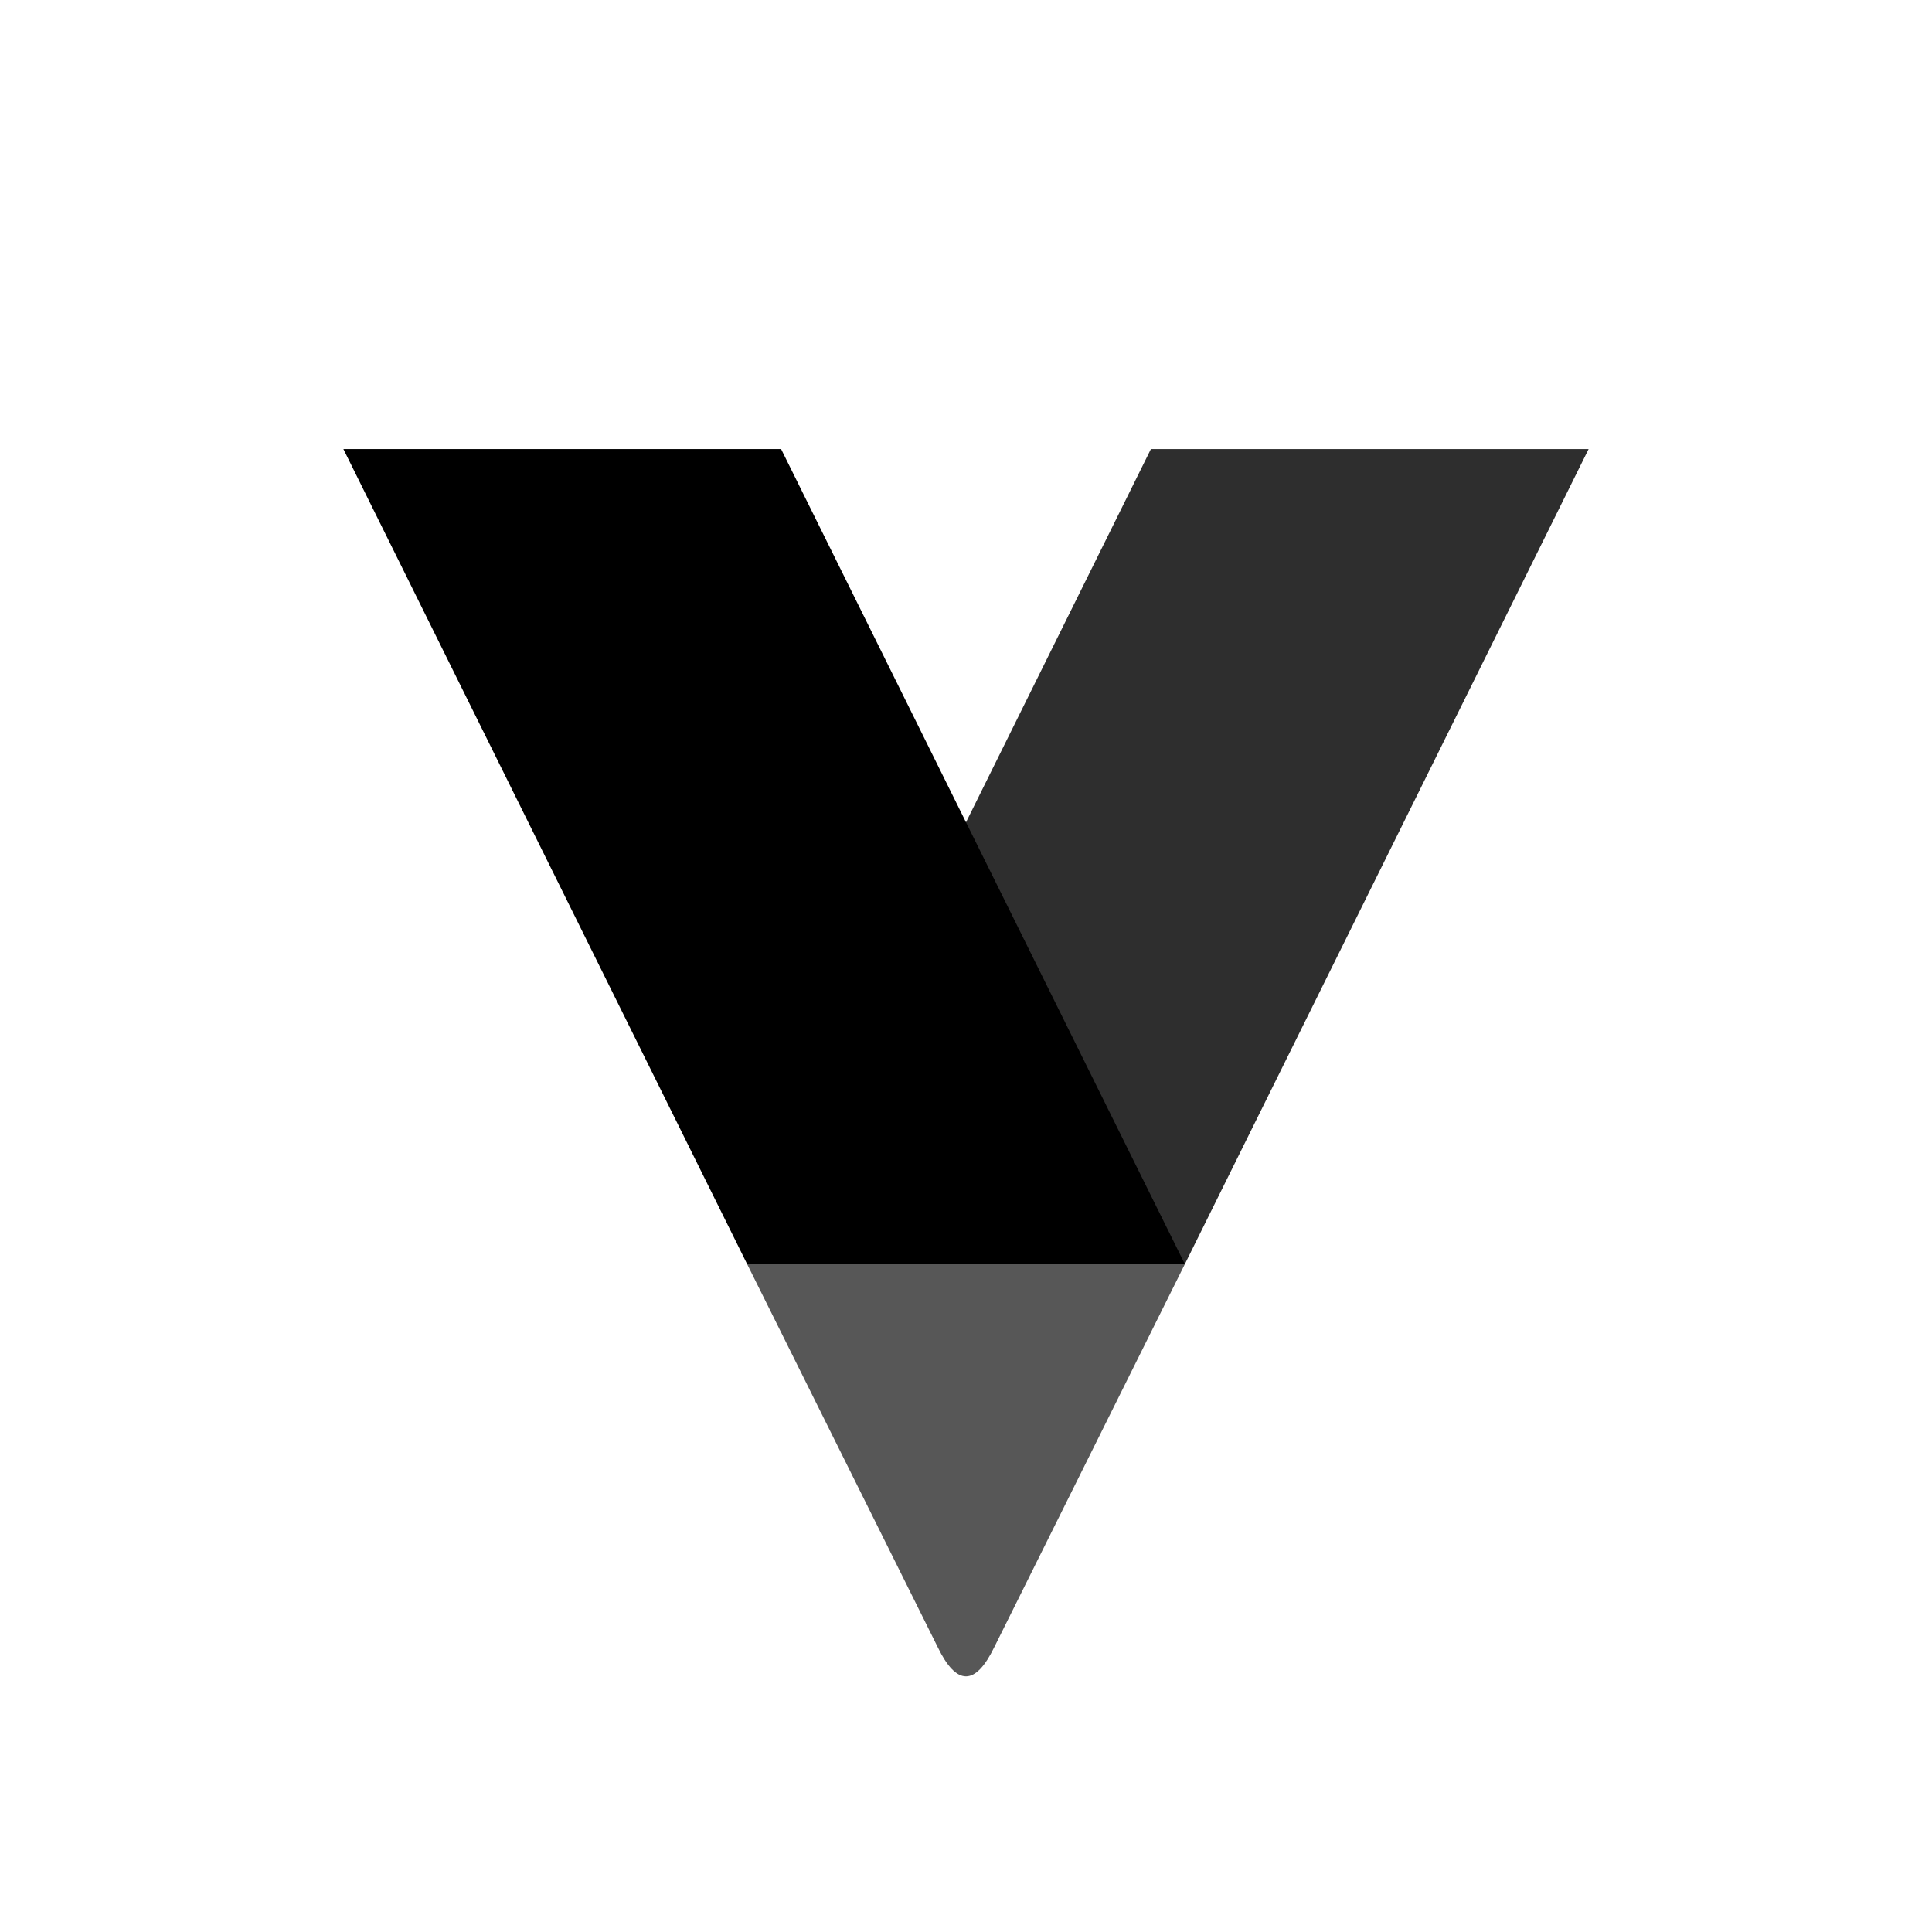
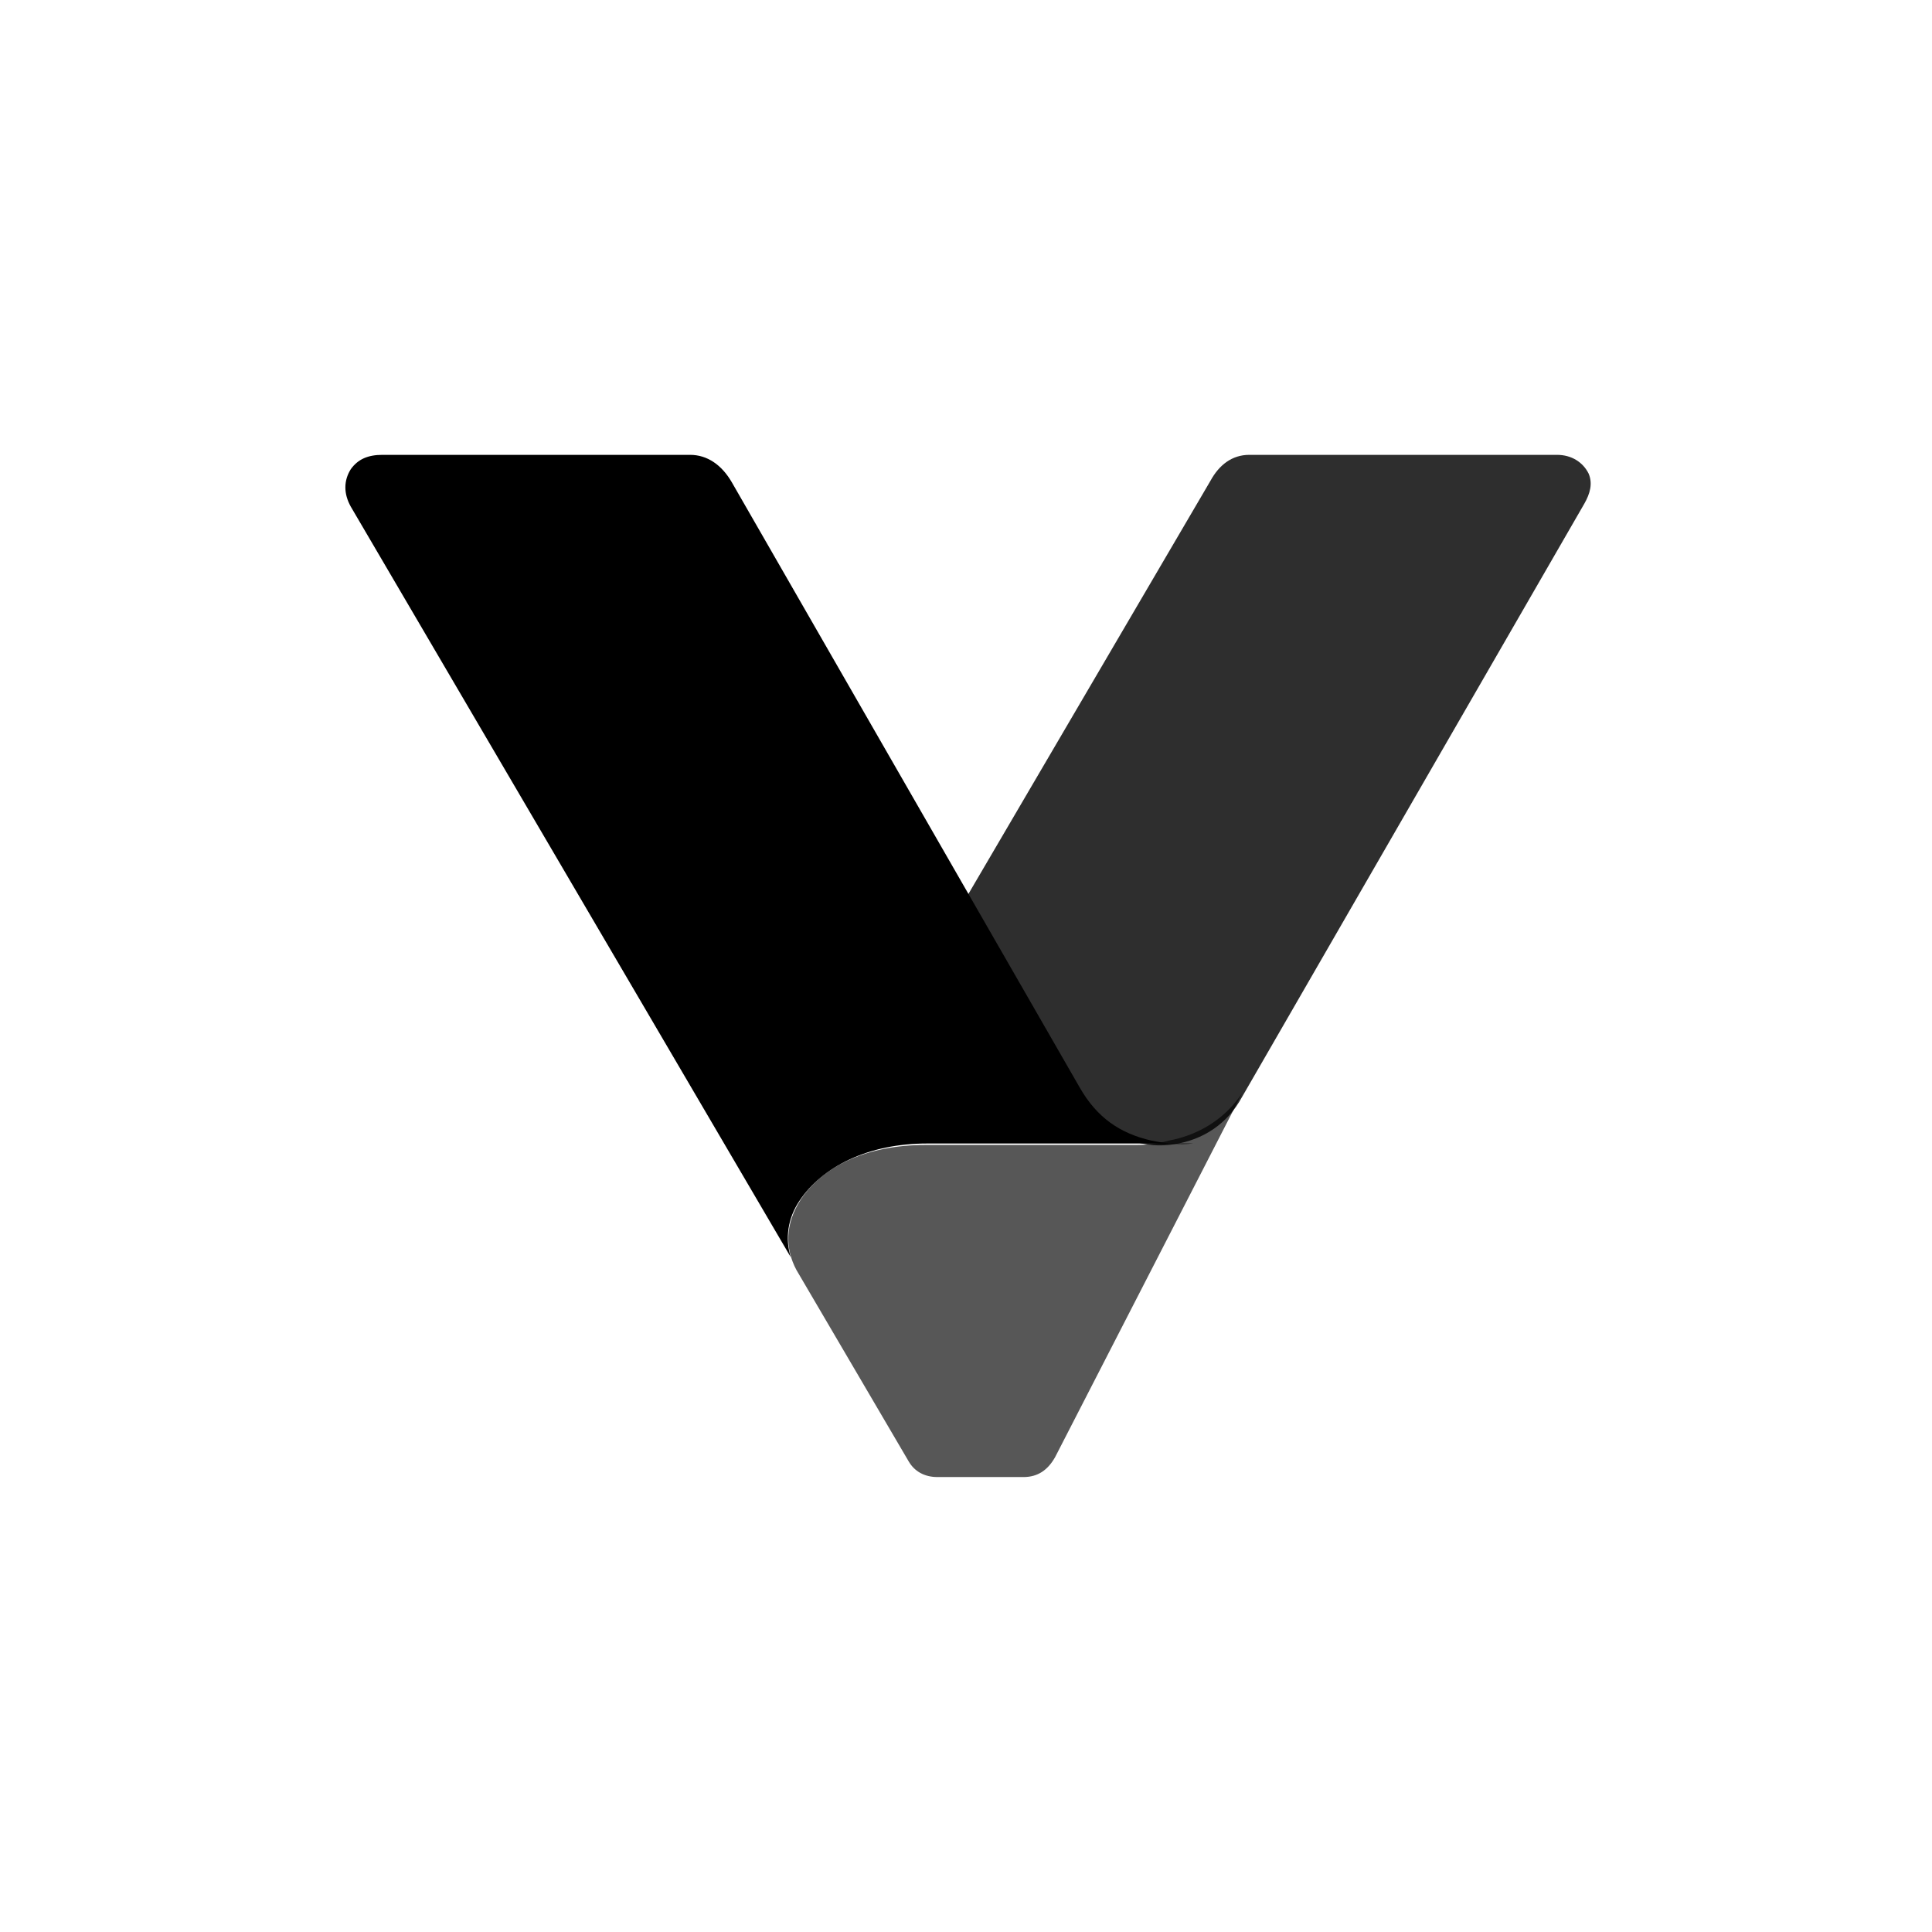
- <svg xmlns="http://www.w3.org/2000/svg" viewBox="0 0 1024 1024" fill="currentColor" stroke="none" aria-hidden="true">
-   <polygon points="610,238 842,238 628,670 396,670" opacity="0.82" />
-   <polygon points="182,238 414,238 628,670 396,670" />
-   <path d="M396 670 H628 L527 873 Q512 904 497 873 Z" opacity="0.66" />
+ <svg xmlns="http://www.w3.org/2000/svg" viewBox="0 0 1024 1024" fill="currentColor" aria-hidden="true">
+   <g transform="translate(13.7 58.2) scale(0.762)" fill="currentColor">
+     <g transform="translate(-9 0)">
+       <path d="M860 240H1074C1084 240 1092 245 1096 253C1099 260 1097 267 1093 274L853 690C842 708 824 718 804 720C784 722 764 714 750 700C744 694 738 686 733 678L659 555L833 258C839 247 848 240 860 240Z" opacity="0.82" />
+     </g>
+     <path d="M248 240H462C474 240 484 247 491 259L733 680C745 701 761 712 783 717C793 719 802 720 812 719H627C586 719 554 735 538 759C530 771 528 785 532 798L226 276C221 267 221 258 226 250C231 243 238 240 248 240Z" />
+     <path d="M846 684C834 702 816 713 795 717C788 719 780 720 772 720H626C586 720 555 734 539 758C528 775 528 792 536 807L614 940C618 947 625 951 634 951H694C704 951 711 946 716 937L846 684Z" opacity="0.66" />
+   </g>
</svg>
